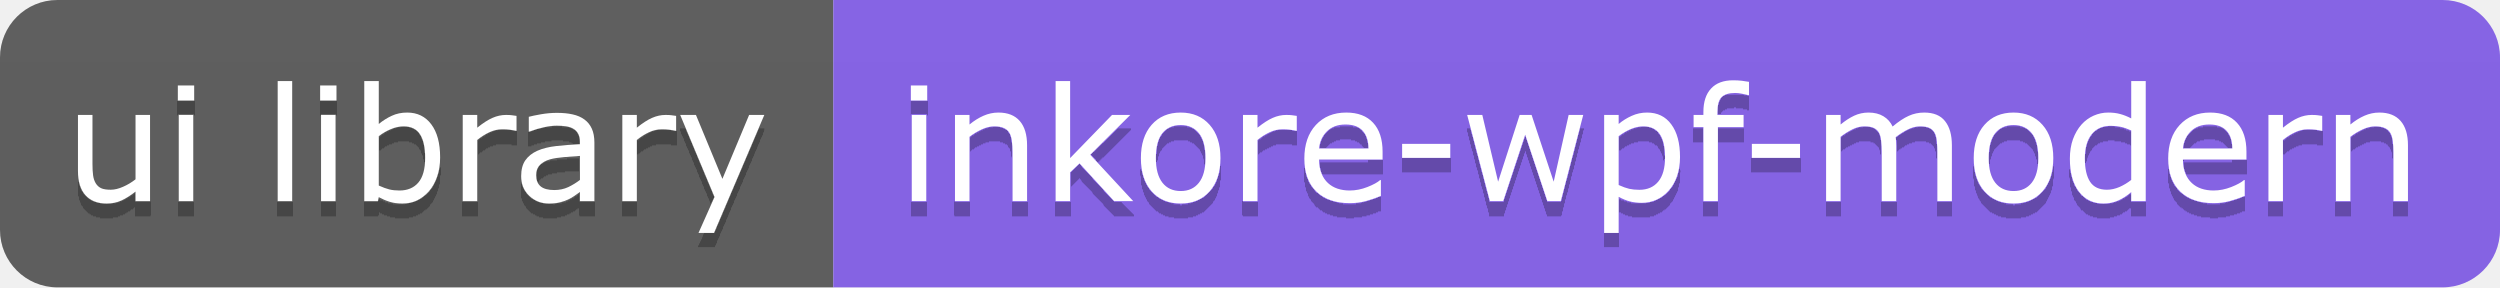
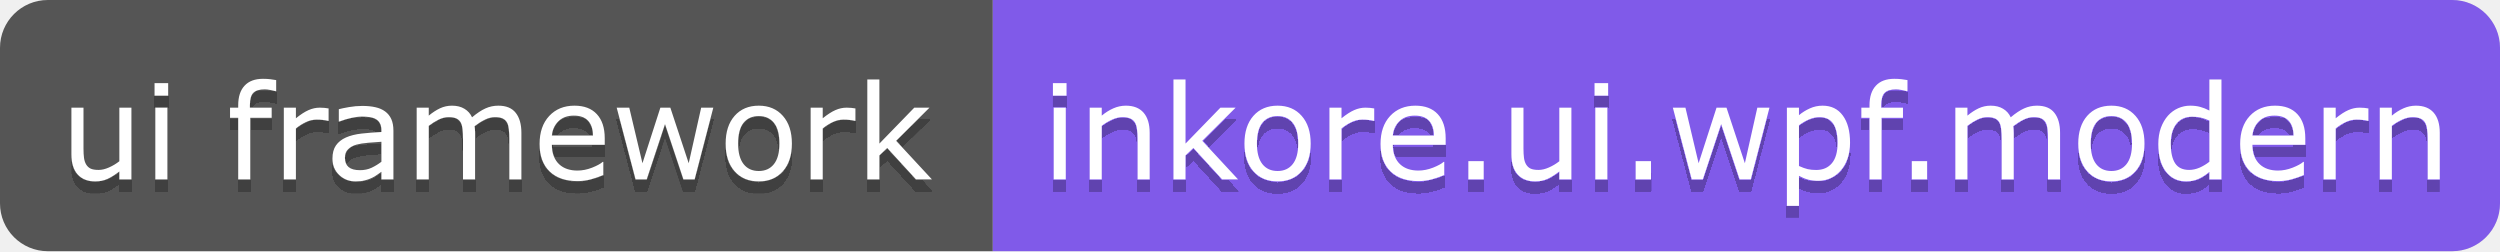
- <svg xmlns="http://www.w3.org/2000/svg" width="174" height="20" viewBox="0 0 174 20" fill="none">
+ <svg xmlns="http://www.w3.org/2000/svg" width="209" height="21" viewBox="0 0 209 21" fill="none">
  <g clip-path="url(#clip0_557_11548)">
-     <path d="M58 0H0V20H58V0Z" fill="#555555" />
-     <path d="M174 0H58V20H174V0Z" fill="#805AE9" />
-     <path d="M174 0H0V20H174V0Z" fill="url(#paint0_linear_557_11548)" />
+     <rect width="209" height="21" rx="4" fill="url(#paint0_linear_557_11548)" />
+     <rect width="83" height="21" fill="#555555" />
    <g filter="url(#filter0_d_557_11548)">
-       <path d="M10.443 14H9.433V13.334C9.093 13.602 8.767 13.808 8.456 13.952C8.144 14.095 7.8 14.166 7.424 14.166C6.794 14.166 6.304 13.975 5.953 13.592C5.602 13.205 5.426 12.639 5.426 11.895V8H6.436V11.416C6.436 11.721 6.45 11.982 6.479 12.201C6.508 12.415 6.569 12.6 6.662 12.754C6.758 12.912 6.884 13.026 7.038 13.098C7.192 13.169 7.415 13.205 7.709 13.205C7.97 13.205 8.255 13.137 8.563 13.001C8.875 12.865 9.165 12.691 9.433 12.48V8H10.443V14ZM13.515 6.996H12.377V5.949H13.515V6.996ZM13.451 14H12.441V8H13.451V14ZM20.336 14H19.327V5.643H20.336V14ZM23.419 6.996H22.281V5.949H23.419V6.996ZM23.355 14H22.345V8H23.355V14ZM30.633 10.955C30.633 11.456 30.561 11.907 30.418 12.308C30.278 12.709 30.088 13.046 29.849 13.318C29.594 13.601 29.315 13.814 29.011 13.957C28.706 14.097 28.372 14.166 28.006 14.166C27.666 14.166 27.369 14.125 27.115 14.043C26.86 13.964 26.61 13.857 26.363 13.721L26.298 14H25.353V5.643H26.363V8.629C26.646 8.396 26.947 8.206 27.265 8.06C27.584 7.909 27.942 7.834 28.339 7.834C29.048 7.834 29.607 8.106 30.015 8.65C30.427 9.195 30.633 9.963 30.633 10.955ZM29.591 10.981C29.591 10.265 29.473 9.723 29.236 9.354C29 8.982 28.619 8.795 28.092 8.795C27.799 8.795 27.502 8.86 27.201 8.989C26.9 9.114 26.621 9.277 26.363 9.478V12.915C26.649 13.044 26.895 13.133 27.099 13.184C27.306 13.234 27.541 13.259 27.802 13.259C28.361 13.259 28.798 13.076 29.113 12.711C29.431 12.342 29.591 11.766 29.591 10.981ZM35.95 9.102H35.897C35.746 9.066 35.599 9.041 35.456 9.026C35.316 9.008 35.15 9 34.956 9C34.645 9 34.344 9.069 34.054 9.209C33.764 9.345 33.485 9.522 33.216 9.741V14H32.206V8H33.216V8.887C33.617 8.564 33.97 8.337 34.274 8.205C34.582 8.069 34.896 8 35.214 8C35.39 8 35.517 8.006 35.596 8.017C35.675 8.024 35.793 8.04 35.95 8.065V9.102ZM41.37 14H40.365V13.361C40.276 13.422 40.154 13.508 40 13.619C39.85 13.726 39.703 13.812 39.56 13.877C39.391 13.959 39.198 14.027 38.98 14.081C38.761 14.138 38.505 14.166 38.211 14.166C37.671 14.166 37.212 13.988 36.836 13.629C36.46 13.271 36.273 12.815 36.273 12.26C36.273 11.805 36.369 11.438 36.562 11.159C36.759 10.876 37.039 10.654 37.4 10.493C37.766 10.332 38.204 10.222 38.716 10.165C39.228 10.108 39.778 10.065 40.365 10.036V9.88C40.365 9.651 40.324 9.461 40.242 9.311C40.163 9.161 40.048 9.042 39.898 8.957C39.755 8.874 39.583 8.819 39.382 8.79C39.182 8.761 38.972 8.747 38.754 8.747C38.489 8.747 38.194 8.783 37.868 8.854C37.542 8.923 37.205 9.023 36.858 9.155H36.804V8.129C37.001 8.076 37.286 8.017 37.658 7.952C38.031 7.888 38.398 7.855 38.759 7.855C39.182 7.855 39.549 7.891 39.86 7.963C40.175 8.031 40.448 8.149 40.677 8.317C40.902 8.482 41.074 8.695 41.192 8.957C41.31 9.218 41.37 9.542 41.37 9.929V14ZM40.365 12.523V10.852C40.057 10.87 39.694 10.897 39.275 10.933C38.859 10.969 38.53 11.021 38.287 11.089C37.997 11.171 37.762 11.3 37.583 11.476C37.404 11.648 37.315 11.886 37.315 12.19C37.315 12.534 37.418 12.793 37.626 12.969C37.834 13.141 38.151 13.227 38.577 13.227C38.931 13.227 39.255 13.159 39.549 13.023C39.842 12.883 40.115 12.716 40.365 12.523ZM47.058 9.102H47.004C46.853 9.066 46.707 9.041 46.563 9.026C46.424 9.008 46.257 9 46.064 9C45.752 9 45.452 9.069 45.162 9.209C44.872 9.345 44.592 9.522 44.324 9.741V14H43.314V8H44.324V8.887C44.725 8.564 45.078 8.337 45.382 8.205C45.69 8.069 46.003 8 46.322 8C46.497 8 46.624 8.006 46.703 8.017C46.782 8.024 46.9 8.04 47.058 8.065V9.102ZM53.197 8L49.695 16.213H48.615L49.732 13.71L47.342 8H48.438L50.28 12.448L52.139 8H53.197Z" fill="white" />
+       <path d="M10.987 15H9.977V14.334C9.637 14.602 9.311 14.808 9 14.952C8.688 15.095 8.344 15.166 7.968 15.166C7.338 15.166 6.847 14.975 6.497 14.592C6.146 14.205 5.97 13.639 5.97 12.895V9H6.98V12.416C6.98 12.721 6.994 12.982 7.023 13.201C7.052 13.415 7.112 13.6 7.206 13.754C7.302 13.912 7.428 14.026 7.582 14.098C7.736 14.169 7.959 14.205 8.253 14.205C8.514 14.205 8.799 14.137 9.107 14.001C9.418 13.865 9.709 13.691 9.977 13.48V9H10.987V15ZM14.059 7.996H12.92V6.949H14.059V7.996ZM13.995 15H12.985V9H13.995V15ZM23.088 7.62H23.034C22.923 7.588 22.778 7.556 22.599 7.523C22.42 7.488 22.262 7.47 22.127 7.47C21.693 7.47 21.378 7.566 21.181 7.76C20.988 7.95 20.891 8.295 20.891 8.796V9H22.712V9.849H20.923V15H19.914V9.849H19.231V9H19.914V8.802C19.914 8.089 20.091 7.543 20.445 7.164C20.8 6.78 21.312 6.589 21.981 6.589C22.207 6.589 22.409 6.6 22.588 6.621C22.771 6.643 22.938 6.668 23.088 6.696V7.62ZM27.471 10.102H27.417C27.267 10.066 27.12 10.041 26.977 10.026C26.837 10.008 26.67 10 26.477 10C26.166 10 25.865 10.069 25.575 10.209C25.285 10.345 25.005 10.522 24.737 10.741V15H23.727V9H24.737V9.887C25.138 9.564 25.491 9.337 25.795 9.205C26.103 9.069 26.416 9 26.735 9C26.91 9 27.037 9.006 27.116 9.017C27.195 9.024 27.313 9.04 27.471 9.065V10.102ZM32.89 15H31.886V14.361C31.796 14.422 31.674 14.508 31.52 14.619C31.37 14.726 31.223 14.812 31.08 14.877C30.912 14.959 30.718 15.027 30.5 15.081C30.282 15.138 30.026 15.166 29.732 15.166C29.191 15.166 28.733 14.988 28.357 14.629C27.981 14.271 27.793 13.815 27.793 13.26C27.793 12.805 27.89 12.438 28.083 12.159C28.28 11.876 28.559 11.654 28.921 11.493C29.286 11.332 29.725 11.222 30.237 11.165C30.749 11.108 31.299 11.065 31.886 11.036V10.88C31.886 10.651 31.845 10.461 31.762 10.311C31.683 10.161 31.569 10.043 31.419 9.957C31.275 9.874 31.103 9.819 30.903 9.79C30.702 9.761 30.493 9.747 30.274 9.747C30.009 9.747 29.714 9.783 29.388 9.854C29.062 9.923 28.726 10.023 28.378 10.155H28.325V9.129C28.522 9.076 28.806 9.017 29.179 8.952C29.551 8.888 29.918 8.855 30.28 8.855C30.702 8.855 31.069 8.891 31.381 8.963C31.696 9.031 31.968 9.149 32.197 9.317C32.423 9.482 32.595 9.695 32.713 9.957C32.831 10.218 32.89 10.542 32.89 10.929V15ZM31.886 13.523V11.852C31.578 11.87 31.214 11.897 30.795 11.933C30.38 11.969 30.051 12.021 29.807 12.089C29.517 12.171 29.283 12.3 29.104 12.476C28.924 12.648 28.835 12.886 28.835 13.19C28.835 13.534 28.939 13.793 29.146 13.969C29.354 14.141 29.671 14.227 30.097 14.227C30.452 14.227 30.776 14.159 31.069 14.023C31.363 13.883 31.635 13.716 31.886 13.523ZM43.589 15H42.58V11.584C42.58 11.326 42.567 11.077 42.542 10.837C42.52 10.598 42.472 10.406 42.397 10.263C42.315 10.109 42.197 9.992 42.042 9.914C41.889 9.835 41.666 9.795 41.377 9.795C41.094 9.795 40.811 9.867 40.528 10.01C40.245 10.15 39.962 10.329 39.679 10.547C39.69 10.63 39.699 10.726 39.706 10.837C39.713 10.945 39.717 11.052 39.717 11.16V15H38.707V11.584C38.707 11.319 38.694 11.068 38.669 10.832C38.648 10.592 38.6 10.401 38.524 10.257C38.442 10.103 38.324 9.989 38.17 9.914C38.016 9.835 37.794 9.795 37.504 9.795C37.228 9.795 36.951 9.863 36.671 10C36.396 10.136 36.12 10.309 35.844 10.521V15H34.834V9H35.844V9.666C36.159 9.405 36.473 9.201 36.784 9.054C37.099 8.907 37.434 8.834 37.789 8.834C38.197 8.834 38.542 8.92 38.825 9.092C39.112 9.264 39.325 9.502 39.464 9.806C39.873 9.462 40.245 9.215 40.581 9.065C40.918 8.911 41.278 8.834 41.661 8.834C42.32 8.834 42.805 9.035 43.117 9.436C43.432 9.833 43.589 10.39 43.589 11.106V15ZM50.556 12.105H46.135C46.135 12.474 46.191 12.796 46.302 13.072C46.413 13.344 46.565 13.568 46.758 13.743C46.944 13.915 47.165 14.044 47.419 14.13C47.677 14.216 47.96 14.259 48.268 14.259C48.676 14.259 49.086 14.178 49.498 14.017C49.913 13.852 50.208 13.691 50.384 13.534H50.438V14.635C50.097 14.778 49.75 14.898 49.395 14.995C49.041 15.091 48.669 15.14 48.278 15.14C47.283 15.14 46.506 14.871 45.947 14.334C45.389 13.793 45.109 13.027 45.109 12.035C45.109 11.054 45.376 10.275 45.91 9.699C46.447 9.122 47.152 8.834 48.026 8.834C48.835 8.834 49.458 9.07 49.895 9.543C50.335 10.016 50.556 10.687 50.556 11.557V12.105ZM49.573 11.332C49.569 10.802 49.435 10.392 49.17 10.102C48.908 9.812 48.509 9.666 47.972 9.666C47.431 9.666 47 9.826 46.678 10.145C46.359 10.463 46.178 10.859 46.135 11.332H49.573ZM59.633 9L58.07 15H57.135L55.594 10.376L54.063 15H53.134L51.555 9H52.607L53.709 13.646L55.207 9H56.04L57.576 13.646L58.618 9H59.633ZM66.202 12.003C66.202 12.98 65.951 13.752 65.45 14.318C64.948 14.884 64.277 15.166 63.435 15.166C62.587 15.166 61.912 14.884 61.411 14.318C60.913 13.752 60.664 12.98 60.664 12.003C60.664 11.025 60.913 10.254 61.411 9.688C61.912 9.119 62.587 8.834 63.435 8.834C64.277 8.834 64.948 9.119 65.45 9.688C65.951 10.254 66.202 11.025 66.202 12.003ZM65.16 12.003C65.16 11.226 65.007 10.649 64.703 10.273C64.399 9.894 63.976 9.704 63.435 9.704C62.888 9.704 62.462 9.894 62.157 10.273C61.856 10.649 61.706 11.226 61.706 12.003C61.706 12.755 61.858 13.326 62.163 13.716C62.467 14.103 62.891 14.296 63.435 14.296C63.973 14.296 64.393 14.105 64.698 13.722C65.006 13.335 65.16 12.762 65.16 12.003ZM71.514 10.102H71.46C71.31 10.066 71.163 10.041 71.019 10.026C70.88 10.008 70.713 10 70.52 10C70.209 10 69.908 10.069 69.618 10.209C69.328 10.345 69.048 10.522 68.78 10.741V15H67.77V9H68.78V9.887C69.181 9.564 69.534 9.337 69.838 9.205C70.146 9.069 70.459 9 70.778 9C70.953 9 71.08 9.006 71.159 9.017C71.238 9.024 71.356 9.04 71.514 9.065V10.102ZM77.911 15H76.579L74.172 12.373L73.517 12.997V15H72.507V6.643H73.517V12.003L76.434 9H77.707L74.919 11.772L77.911 15Z" fill="white" />
    </g>
+     <rect width="126" height="21" transform="translate(83)" fill="#805AE9" />
    <g filter="url(#filter1_d_557_11548)">
-       <path d="M64.534 6.996H63.395V5.949H64.534V6.996ZM64.469 14H63.459V8H64.469V14ZM71.484 14H70.474V10.584C70.474 10.308 70.458 10.05 70.426 9.811C70.394 9.567 70.335 9.377 70.249 9.241C70.159 9.091 70.03 8.98 69.862 8.908C69.694 8.833 69.475 8.795 69.207 8.795C68.931 8.795 68.643 8.863 68.342 9C68.041 9.136 67.753 9.309 67.477 9.521V14H66.467V8H67.477V8.666C67.792 8.405 68.118 8.201 68.455 8.054C68.791 7.907 69.137 7.834 69.491 7.834C70.139 7.834 70.633 8.029 70.974 8.419C71.314 8.81 71.484 9.372 71.484 10.106V14ZM78.874 14H77.543L75.136 11.373L74.481 11.997V14H73.471V5.643H74.481V11.003L77.397 8H78.67L75.883 10.772L78.874 14ZM84.944 11.003C84.944 11.98 84.693 12.752 84.192 13.318C83.691 13.884 83.019 14.166 82.178 14.166C81.329 14.166 80.654 13.884 80.153 13.318C79.655 12.752 79.406 11.98 79.406 11.003C79.406 10.025 79.655 9.254 80.153 8.688C80.654 8.119 81.329 7.834 82.178 7.834C83.019 7.834 83.691 8.119 84.192 8.688C84.693 9.254 84.944 10.025 84.944 11.003ZM83.902 11.003C83.902 10.226 83.75 9.649 83.445 9.273C83.141 8.894 82.718 8.704 82.178 8.704C81.63 8.704 81.204 8.894 80.899 9.273C80.599 9.649 80.448 10.226 80.448 11.003C80.448 11.755 80.6 12.326 80.905 12.716C81.209 13.103 81.633 13.296 82.178 13.296C82.715 13.296 83.136 13.105 83.44 12.722C83.748 12.335 83.902 11.762 83.902 11.003ZM90.256 9.102H90.202C90.052 9.066 89.905 9.041 89.762 9.026C89.622 9.008 89.456 9 89.262 9C88.951 9 88.65 9.069 88.36 9.209C88.07 9.345 87.79 9.522 87.522 9.741V14H86.512V8H87.522V8.887C87.923 8.564 88.276 8.337 88.58 8.205C88.888 8.069 89.201 8 89.52 8C89.695 8 89.823 8.006 89.901 8.017C89.98 8.024 90.098 8.04 90.256 8.065V9.102ZM96.228 11.105H91.808C91.808 11.474 91.864 11.796 91.975 12.072C92.086 12.344 92.238 12.568 92.431 12.743C92.617 12.915 92.838 13.044 93.092 13.13C93.35 13.216 93.632 13.259 93.94 13.259C94.349 13.259 94.759 13.178 95.17 13.017C95.586 12.852 95.881 12.691 96.057 12.534H96.11V13.635C95.77 13.778 95.423 13.898 95.068 13.995C94.714 14.091 94.341 14.14 93.951 14.14C92.956 14.14 92.179 13.871 91.62 13.334C91.061 12.793 90.782 12.027 90.782 11.035C90.782 10.054 91.049 9.275 91.582 8.699C92.12 8.122 92.825 7.834 93.699 7.834C94.508 7.834 95.131 8.07 95.568 8.543C96.008 9.016 96.228 9.687 96.228 10.557V11.105ZM95.246 10.332C95.242 9.802 95.108 9.392 94.843 9.102C94.581 8.812 94.182 8.666 93.645 8.666C93.104 8.666 92.673 8.826 92.351 9.145C92.032 9.463 91.851 9.859 91.808 10.332H95.246ZM100.939 10.987H97.587V10.015H100.939V10.987ZM110.193 8L108.63 14H107.696L106.154 9.375L104.624 14H103.694L102.115 8H103.168L104.269 12.646L105.768 8H106.6L108.136 12.646L109.178 8H110.193ZM116.929 10.928C116.929 11.415 116.859 11.861 116.719 12.265C116.58 12.666 116.383 13.006 116.128 13.286C115.892 13.551 115.613 13.757 115.291 13.903C114.972 14.046 114.633 14.118 114.275 14.118C113.964 14.118 113.681 14.084 113.427 14.016C113.176 13.948 112.92 13.842 112.659 13.699V16.213H111.649V8H112.659V8.629C112.927 8.403 113.228 8.215 113.561 8.065C113.898 7.911 114.256 7.834 114.635 7.834C115.359 7.834 115.921 8.108 116.322 8.656C116.726 9.2 116.929 9.957 116.929 10.928ZM115.887 10.955C115.887 10.231 115.763 9.691 115.516 9.333C115.269 8.974 114.889 8.795 114.377 8.795C114.087 8.795 113.796 8.858 113.502 8.983C113.208 9.109 112.927 9.273 112.659 9.478V12.877C112.945 13.006 113.19 13.094 113.395 13.141C113.602 13.187 113.837 13.21 114.098 13.21C114.66 13.21 115.099 13.021 115.414 12.641C115.729 12.262 115.887 11.699 115.887 10.955ZM121.73 6.62H121.677C121.566 6.588 121.421 6.556 121.242 6.523C121.063 6.488 120.905 6.47 120.769 6.47C120.336 6.47 120.021 6.566 119.824 6.76C119.63 6.95 119.534 7.295 119.534 7.796V8H121.354V8.849H119.566V14H118.556V8.849H117.874V8H118.556V7.802C118.556 7.089 118.733 6.543 119.088 6.164C119.442 5.78 119.954 5.589 120.624 5.589C120.85 5.589 121.052 5.6 121.231 5.621C121.414 5.643 121.58 5.668 121.73 5.696V6.62ZM125.281 10.987H121.929V10.015H125.281V10.987ZM135.851 14H134.841V10.584C134.841 10.326 134.829 10.077 134.804 9.837C134.782 9.597 134.734 9.406 134.659 9.263C134.576 9.109 134.458 8.992 134.304 8.914C134.15 8.835 133.928 8.795 133.638 8.795C133.355 8.795 133.072 8.867 132.79 9.01C132.507 9.15 132.224 9.329 131.941 9.547C131.952 9.63 131.961 9.726 131.968 9.837C131.975 9.945 131.979 10.052 131.979 10.16V14H130.969V10.584C130.969 10.319 130.956 10.068 130.931 9.832C130.91 9.592 130.861 9.401 130.786 9.257C130.704 9.103 130.586 8.989 130.432 8.914C130.278 8.835 130.056 8.795 129.766 8.795C129.49 8.795 129.212 8.863 128.933 9C128.657 9.136 128.382 9.309 128.106 9.521V14H127.096V8H128.106V8.666C128.421 8.405 128.734 8.201 129.046 8.054C129.361 7.907 129.696 7.834 130.05 7.834C130.458 7.834 130.804 7.92 131.087 8.092C131.373 8.264 131.586 8.502 131.726 8.806C132.134 8.462 132.507 8.215 132.843 8.065C133.18 7.911 133.54 7.834 133.923 7.834C134.582 7.834 135.067 8.035 135.378 8.436C135.694 8.833 135.851 9.39 135.851 10.106V14ZM142.909 11.003C142.909 11.98 142.658 12.752 142.157 13.318C141.655 13.884 140.984 14.166 140.143 14.166C139.294 14.166 138.619 13.884 138.118 13.318C137.62 12.752 137.371 11.98 137.371 11.003C137.371 10.025 137.62 9.254 138.118 8.688C138.619 8.119 139.294 7.834 140.143 7.834C140.984 7.834 141.655 8.119 142.157 8.688C142.658 9.254 142.909 10.025 142.909 11.003ZM141.867 11.003C141.867 10.226 141.715 9.649 141.41 9.273C141.106 8.894 140.683 8.704 140.143 8.704C139.595 8.704 139.169 8.894 138.864 9.273C138.563 9.649 138.413 10.226 138.413 11.003C138.413 11.755 138.565 12.326 138.87 12.716C139.174 13.103 139.598 13.296 140.143 13.296C140.68 13.296 141.1 13.105 141.405 12.722C141.713 12.335 141.867 11.762 141.867 11.003ZM149.343 14H148.333V13.372C148.043 13.622 147.741 13.817 147.426 13.957C147.111 14.097 146.769 14.166 146.4 14.166C145.684 14.166 145.114 13.891 144.692 13.339C144.273 12.788 144.063 12.023 144.063 11.046C144.063 10.537 144.135 10.085 144.278 9.687C144.425 9.29 144.622 8.951 144.869 8.672C145.113 8.4 145.396 8.192 145.718 8.049C146.044 7.906 146.38 7.834 146.728 7.834C147.043 7.834 147.322 7.868 147.565 7.936C147.809 8 148.065 8.103 148.333 8.242V5.643H149.343V14ZM148.333 12.523V9.08C148.061 8.958 147.818 8.874 147.603 8.828C147.388 8.781 147.154 8.758 146.899 8.758C146.334 8.758 145.893 8.955 145.578 9.349C145.263 9.743 145.105 10.301 145.105 11.024C145.105 11.737 145.227 12.28 145.471 12.652C145.714 13.021 146.104 13.205 146.642 13.205C146.928 13.205 147.218 13.142 147.512 13.017C147.805 12.888 148.079 12.723 148.333 12.523ZM156.353 11.105H151.932C151.932 11.474 151.988 11.796 152.099 12.072C152.21 12.344 152.362 12.568 152.555 12.743C152.741 12.915 152.962 13.044 153.216 13.13C153.474 13.216 153.757 13.259 154.064 13.259C154.473 13.259 154.883 13.178 155.294 13.017C155.71 12.852 156.005 12.691 156.181 12.534H156.234V13.635C155.894 13.778 155.547 13.898 155.192 13.995C154.838 14.091 154.465 14.14 154.075 14.14C153.08 14.14 152.303 13.871 151.744 13.334C151.186 12.793 150.906 12.027 150.906 11.035C150.906 10.054 151.173 9.275 151.707 8.699C152.244 8.122 152.949 7.834 153.823 7.834C154.632 7.834 155.255 8.07 155.692 8.543C156.132 9.016 156.353 9.687 156.353 10.557V11.105ZM155.37 10.332C155.366 9.802 155.232 9.392 154.967 9.102C154.705 8.812 154.306 8.666 153.769 8.666C153.228 8.666 152.797 8.826 152.475 9.145C152.156 9.463 151.975 9.859 151.932 10.332H155.37ZM161.627 9.102H161.573C161.423 9.066 161.276 9.041 161.133 9.026C160.993 9.008 160.827 9 160.633 9C160.322 9 160.021 9.069 159.731 9.209C159.441 9.345 159.162 9.522 158.893 9.741V14H157.883V8H158.893V8.887C159.294 8.564 159.647 8.337 159.951 8.205C160.259 8.069 160.572 8 160.891 8C161.067 8 161.194 8.006 161.272 8.017C161.351 8.024 161.469 8.04 161.627 8.065V9.102ZM167.594 14H166.584V10.584C166.584 10.308 166.568 10.05 166.536 9.811C166.504 9.567 166.445 9.377 166.359 9.241C166.269 9.091 166.14 8.98 165.972 8.908C165.804 8.833 165.585 8.795 165.317 8.795C165.041 8.795 164.753 8.863 164.452 9C164.151 9.136 163.863 9.309 163.587 9.521V14H162.578V8H163.587V8.666C163.903 8.405 164.228 8.201 164.565 8.054C164.902 7.907 165.247 7.834 165.602 7.834C166.25 7.834 166.744 8.029 167.084 8.419C167.424 8.81 167.594 9.372 167.594 10.106V14Z" fill="white" />
+       <path d="M89.163 7.996H88.024V6.949H89.163V7.996ZM89.099 15H88.089V9H89.099V15ZM96.113 15H95.103V11.584C95.103 11.308 95.087 11.05 95.055 10.81C95.023 10.567 94.964 10.377 94.878 10.241C94.788 10.091 94.659 9.98 94.491 9.908C94.323 9.833 94.105 9.795 93.836 9.795C93.56 9.795 93.272 9.863 92.971 10C92.67 10.136 92.382 10.309 92.106 10.521V15H91.097V9H92.106V9.666C92.421 9.405 92.747 9.201 93.084 9.054C93.421 8.907 93.766 8.834 94.121 8.834C94.769 8.834 95.263 9.029 95.603 9.419C95.943 9.81 96.113 10.372 96.113 11.106V15ZM103.504 15H102.172L99.766 12.373L99.11 12.997V15H98.101V6.643H99.11V12.003L102.027 9H103.3L100.512 11.772L103.504 15ZM109.573 12.003C109.573 12.98 109.323 13.752 108.821 14.318C108.32 14.884 107.649 15.166 106.807 15.166C105.958 15.166 105.284 14.884 104.782 14.318C104.285 13.752 104.036 12.98 104.036 12.003C104.036 11.025 104.285 10.254 104.782 9.688C105.284 9.119 105.958 8.834 106.807 8.834C107.649 8.834 108.32 9.119 108.821 9.688C109.323 10.254 109.573 11.025 109.573 12.003ZM108.531 12.003C108.531 11.226 108.379 10.649 108.075 10.273C107.77 9.894 107.348 9.704 106.807 9.704C106.259 9.704 105.833 9.894 105.529 10.273C105.228 10.649 105.078 11.226 105.078 12.003C105.078 12.755 105.23 13.326 105.534 13.716C105.839 14.103 106.263 14.296 106.807 14.296C107.344 14.296 107.765 14.105 108.069 13.722C108.377 13.335 108.531 12.762 108.531 12.003ZM114.885 10.102H114.832C114.681 10.066 114.534 10.041 114.391 10.026C114.251 10.008 114.085 10 113.892 10C113.58 10 113.279 10.069 112.989 10.209C112.699 10.345 112.42 10.522 112.151 10.741V15H111.142V9H112.151V9.887C112.552 9.564 112.905 9.337 113.209 9.205C113.517 9.069 113.831 9 114.149 9C114.325 9 114.452 9.006 114.531 9.017C114.61 9.024 114.728 9.04 114.885 9.065V10.102ZM120.858 12.105H116.438C116.438 12.474 116.493 12.796 116.604 13.072C116.715 13.344 116.867 13.568 117.061 13.743C117.247 13.915 117.467 14.044 117.721 14.13C117.979 14.216 118.262 14.259 118.57 14.259C118.978 14.259 119.388 14.178 119.8 14.017C120.215 13.852 120.511 13.691 120.686 13.534H120.74V14.635C120.4 14.778 120.052 14.898 119.698 14.995C119.343 15.091 118.971 15.14 118.581 15.14C117.585 15.14 116.808 14.871 116.25 14.334C115.691 13.793 115.412 13.027 115.412 12.035C115.412 11.054 115.678 10.275 116.212 9.699C116.749 9.122 117.454 8.834 118.328 8.834C119.137 8.834 119.76 9.07 120.197 9.543C120.638 10.016 120.858 10.687 120.858 11.557V12.105ZM119.875 11.332C119.871 10.802 119.737 10.392 119.472 10.102C119.211 9.812 118.812 9.666 118.274 9.666C117.734 9.666 117.302 9.826 116.98 10.145C116.661 10.463 116.48 10.859 116.438 11.332H119.875ZM124.038 15H122.754V13.469H124.038V15ZM131.369 15H130.359V14.334C130.019 14.602 129.693 14.808 129.382 14.952C129.07 15.095 128.727 15.166 128.351 15.166C127.72 15.166 127.23 14.975 126.879 14.592C126.528 14.205 126.353 13.639 126.353 12.895V9H127.362V12.416C127.362 12.721 127.377 12.982 127.405 13.201C127.434 13.415 127.495 13.6 127.588 13.754C127.685 13.912 127.81 14.026 127.964 14.098C128.118 14.169 128.342 14.205 128.635 14.205C128.897 14.205 129.181 14.137 129.489 14.001C129.801 13.865 130.091 13.691 130.359 13.48V9H131.369V15ZM134.441 7.996H133.303V6.949H134.441V7.996ZM134.377 15H133.367V9H134.377V15ZM138.024 15H136.74V13.469H138.024V15ZM147.928 9L146.365 15H145.431L143.889 10.376L142.358 15H141.429L139.85 9H140.903L142.004 13.646L143.502 9H144.335L145.871 13.646L146.913 9H147.928ZM154.664 11.928C154.664 12.415 154.594 12.861 154.454 13.265C154.314 13.666 154.118 14.006 153.863 14.286C153.627 14.551 153.348 14.757 153.025 14.903C152.707 15.046 152.368 15.118 152.01 15.118C151.699 15.118 151.416 15.084 151.162 15.016C150.911 14.948 150.655 14.842 150.394 14.699V17.213H149.384V9H150.394V9.629C150.662 9.403 150.963 9.215 151.296 9.065C151.632 8.911 151.991 8.834 152.37 8.834C153.093 8.834 153.656 9.108 154.057 9.656C154.461 10.2 154.664 10.957 154.664 11.928ZM153.622 11.955C153.622 11.231 153.498 10.691 153.251 10.332C153.004 9.974 152.624 9.795 152.112 9.795C151.822 9.795 151.53 9.858 151.237 9.983C150.943 10.109 150.662 10.273 150.394 10.477V13.877C150.68 14.006 150.925 14.094 151.129 14.141C151.337 14.187 151.572 14.21 151.833 14.21C152.395 14.21 152.834 14.021 153.149 13.641C153.464 13.262 153.622 12.699 153.622 11.955ZM159.465 7.62H159.412C159.301 7.588 159.156 7.556 158.977 7.523C158.798 7.488 158.64 7.47 158.504 7.47C158.071 7.47 157.756 7.566 157.559 7.76C157.365 7.95 157.269 8.295 157.269 8.796V9H159.089V9.849H157.301V15H156.291V9.849H155.609V9H156.291V8.802C156.291 8.089 156.468 7.543 156.823 7.164C157.177 6.78 157.689 6.589 158.359 6.589C158.584 6.589 158.787 6.6 158.966 6.621C159.148 6.643 159.315 6.668 159.465 6.696V7.62ZM161.109 15H159.825V13.469H161.109V15ZM172.222 15H171.212V11.584C171.212 11.326 171.199 11.077 171.174 10.837C171.153 10.598 171.104 10.406 171.029 10.263C170.947 10.109 170.829 9.992 170.675 9.914C170.521 9.835 170.299 9.795 170.009 9.795C169.726 9.795 169.443 9.867 169.16 10.01C168.877 10.15 168.594 10.329 168.312 10.547C168.322 10.63 168.331 10.726 168.338 10.837C168.346 10.945 168.349 11.052 168.349 11.16V15H167.339V11.584C167.339 11.319 167.327 11.068 167.302 10.832C167.28 10.592 167.232 10.401 167.157 10.257C167.074 10.103 166.956 9.989 166.802 9.914C166.648 9.835 166.426 9.795 166.136 9.795C165.861 9.795 165.583 9.863 165.304 10C165.028 10.136 164.752 10.309 164.477 10.521V15H163.467V9H164.477V9.666C164.792 9.405 165.105 9.201 165.417 9.054C165.732 8.907 166.066 8.834 166.421 8.834C166.829 8.834 167.175 8.92 167.458 9.092C167.744 9.264 167.957 9.502 168.097 9.806C168.505 9.462 168.877 9.215 169.214 9.065C169.55 8.911 169.91 8.834 170.293 8.834C170.952 8.834 171.438 9.035 171.749 9.436C172.064 9.833 172.222 10.39 172.222 11.106V15ZM179.279 12.003C179.279 12.98 179.029 13.752 178.527 14.318C178.026 14.884 177.355 15.166 176.513 15.166C175.665 15.166 174.99 14.884 174.488 14.318C173.991 13.752 173.742 12.98 173.742 12.003C173.742 11.025 173.991 10.254 174.488 9.688C174.99 9.119 175.665 8.834 176.513 8.834C177.355 8.834 178.026 9.119 178.527 9.688C179.029 10.254 179.279 11.025 179.279 12.003ZM178.237 12.003C178.237 11.226 178.085 10.649 177.781 10.273C177.476 9.894 177.054 9.704 176.513 9.704C175.965 9.704 175.539 9.894 175.235 10.273C174.934 10.649 174.784 11.226 174.784 12.003C174.784 12.755 174.936 13.326 175.24 13.716C175.545 14.103 175.969 14.296 176.513 14.296C177.05 14.296 177.471 14.105 177.775 13.722C178.083 13.335 178.237 12.762 178.237 12.003ZM185.714 15H184.704V14.372C184.414 14.622 184.111 14.817 183.796 14.957C183.481 15.097 183.139 15.166 182.771 15.166C182.054 15.166 181.485 14.891 181.062 14.339C180.644 13.788 180.434 13.023 180.434 12.046C180.434 11.537 180.506 11.085 180.649 10.687C180.796 10.29 180.993 9.951 181.24 9.672C181.483 9.4 181.766 9.192 182.088 9.049C182.414 8.906 182.751 8.834 183.098 8.834C183.413 8.834 183.693 8.868 183.936 8.936C184.18 9 184.436 9.103 184.704 9.242V6.643H185.714V15ZM184.704 13.523V10.08C184.432 9.958 184.188 9.874 183.974 9.828C183.759 9.781 183.524 9.758 183.27 9.758C182.704 9.758 182.264 9.955 181.949 10.349C181.634 10.742 181.476 11.301 181.476 12.024C181.476 12.737 181.598 13.28 181.841 13.652C182.085 14.021 182.475 14.205 183.012 14.205C183.299 14.205 183.589 14.142 183.882 14.017C184.176 13.888 184.45 13.723 184.704 13.523ZM192.723 12.105H188.303C188.303 12.474 188.358 12.796 188.469 13.072C188.58 13.344 188.732 13.568 188.926 13.743C189.112 13.915 189.332 14.044 189.586 14.13C189.844 14.216 190.127 14.259 190.435 14.259C190.843 14.259 191.253 14.178 191.665 14.017C192.08 13.852 192.376 13.691 192.551 13.534H192.605V14.635C192.265 14.778 191.917 14.898 191.563 14.995C191.208 15.091 190.836 15.14 190.446 15.14C189.45 15.14 188.673 14.871 188.115 14.334C187.556 13.793 187.277 13.027 187.277 12.035C187.277 11.054 187.544 10.275 188.077 9.699C188.614 9.122 189.32 8.834 190.193 8.834C191.003 8.834 191.626 9.07 192.062 9.543C192.503 10.016 192.723 10.687 192.723 11.557V12.105ZM191.74 11.332C191.737 10.802 191.602 10.392 191.337 10.102C191.076 9.812 190.677 9.666 190.14 9.666C189.599 9.666 189.167 9.826 188.845 10.145C188.527 10.463 188.346 10.859 188.303 11.332H191.74ZM197.998 10.102H197.944C197.793 10.066 197.647 10.041 197.503 10.026C197.364 10.008 197.197 10 197.004 10C196.692 10 196.392 10.069 196.102 10.209C195.812 10.345 195.532 10.522 195.264 10.741V15H194.254V9H195.264V9.887C195.665 9.564 196.017 9.337 196.322 9.205C196.63 9.069 196.943 9 197.262 9C197.437 9 197.564 9.006 197.643 9.017C197.722 9.024 197.84 9.04 197.998 9.065V10.102ZM203.965 15H202.955V11.584C202.955 11.308 202.939 11.05 202.907 10.81C202.875 10.567 202.815 10.377 202.729 10.241C202.64 10.091 202.511 9.98 202.343 9.908C202.174 9.833 201.956 9.795 201.688 9.795C201.412 9.795 201.124 9.863 200.823 10C200.522 10.136 200.234 10.309 199.958 10.521V15H198.948V9H199.958V9.666C200.273 9.405 200.599 9.201 200.936 9.054C201.272 8.907 201.618 8.834 201.972 8.834C202.62 8.834 203.114 9.029 203.455 9.419C203.795 9.81 203.965 10.372 203.965 11.106V15Z" fill="white" />
    </g>
  </g>
  <defs>
-     <filter id="filter0_d_557_11548" x="5.426" y="5.643" width="47.77" height="11.57" filterUnits="userSpaceOnUse" color-interpolation-filters="sRGB">
+     <filter id="filter0_d_557_11548" x="5.97" y="6.589" width="71.94" height="9.578" filterUnits="userSpaceOnUse" color-interpolation-filters="sRGB">
      <feFlood flood-opacity="0" result="BackgroundImageFix" />
      <feColorMatrix in="SourceAlpha" type="matrix" values="0 0 0 0 0 0 0 0 0 0 0 0 0 0 0 0 0 0 127 0" result="hardAlpha" />
      <feOffset dy="1" />
      <feComposite in2="hardAlpha" operator="out" />
      <feColorMatrix type="matrix" values="0 0 0 0 0 0 0 0 0 0 0 0 0 0 0 0 0 0 0.25 0" />
      <feBlend mode="normal" in2="BackgroundImageFix" result="effect1_dropShadow_557_11548" />
      <feBlend mode="normal" in="SourceGraphic" in2="effect1_dropShadow_557_11548" result="shape" />
    </filter>
-     <filter id="filter1_d_557_11548" x="63.395" y="5.589" width="104.199" height="11.624" filterUnits="userSpaceOnUse" color-interpolation-filters="sRGB">
+     <filter id="filter1_d_557_11548" x="88.024" y="6.589" width="115.94" height="11.624" filterUnits="userSpaceOnUse" color-interpolation-filters="sRGB">
      <feFlood flood-opacity="0" result="BackgroundImageFix" />
      <feColorMatrix in="SourceAlpha" type="matrix" values="0 0 0 0 0 0 0 0 0 0 0 0 0 0 0 0 0 0 127 0" result="hardAlpha" />
      <feOffset dy="1" />
      <feComposite in2="hardAlpha" operator="out" />
      <feColorMatrix type="matrix" values="0 0 0 0 0 0 0 0 0 0 0 0 0 0 0 0 0 0 0.25 0" />
      <feBlend mode="normal" in2="BackgroundImageFix" result="effect1_dropShadow_557_11548" />
      <feBlend mode="normal" in="SourceGraphic" in2="effect1_dropShadow_557_11548" result="shape" />
    </filter>
-     <linearGradient id="paint0_linear_557_11548" x1="0" y1="0" x2="0" y2="400" gradientUnits="userSpaceOnUse">
+     <linearGradient id="paint0_linear_557_11548" x1="0" y1="10.5" x2="209" y2="10.5" gradientUnits="userSpaceOnUse">
      <stop stop-color="#BBBBBB" stop-opacity="0.1" />
      <stop offset="1" stop-opacity="0.1" />
    </linearGradient>
    <clipPath id="clip0_557_11548">
-       <rect width="174" height="20" rx="4" fill="white" />
+       <rect width="209" height="21" rx="4" fill="white" />
    </clipPath>
  </defs>
</svg>
